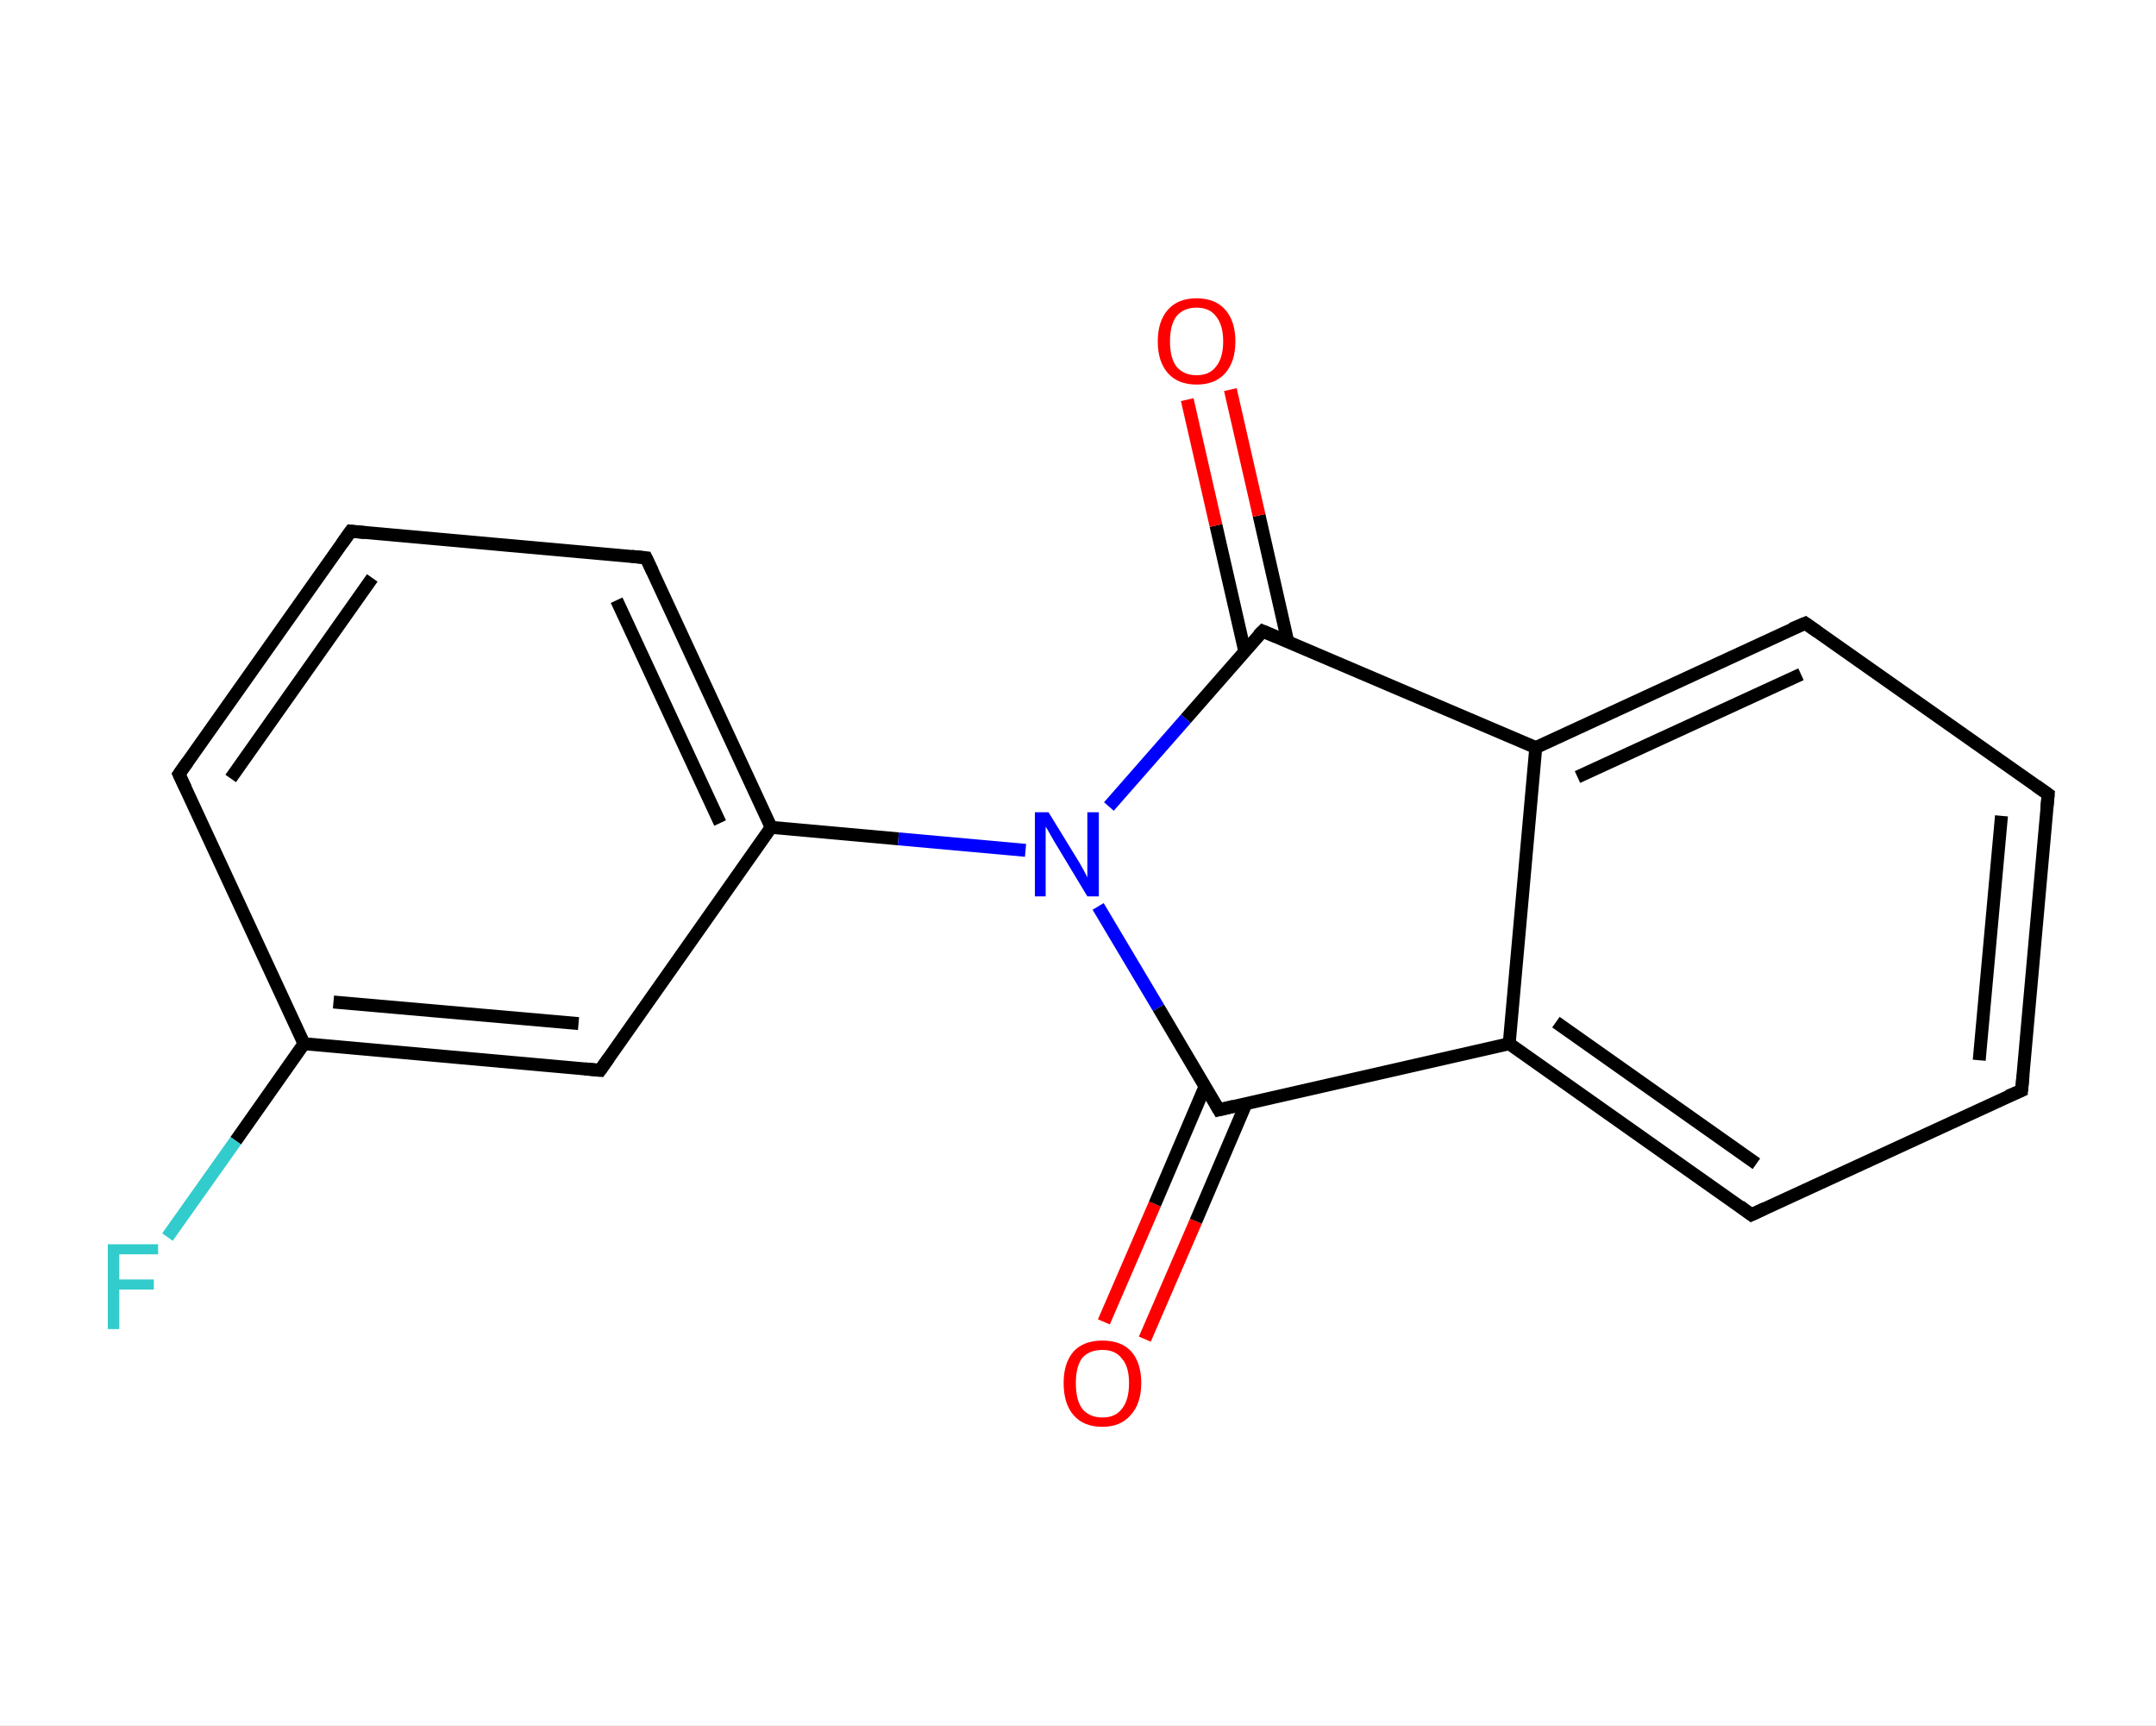
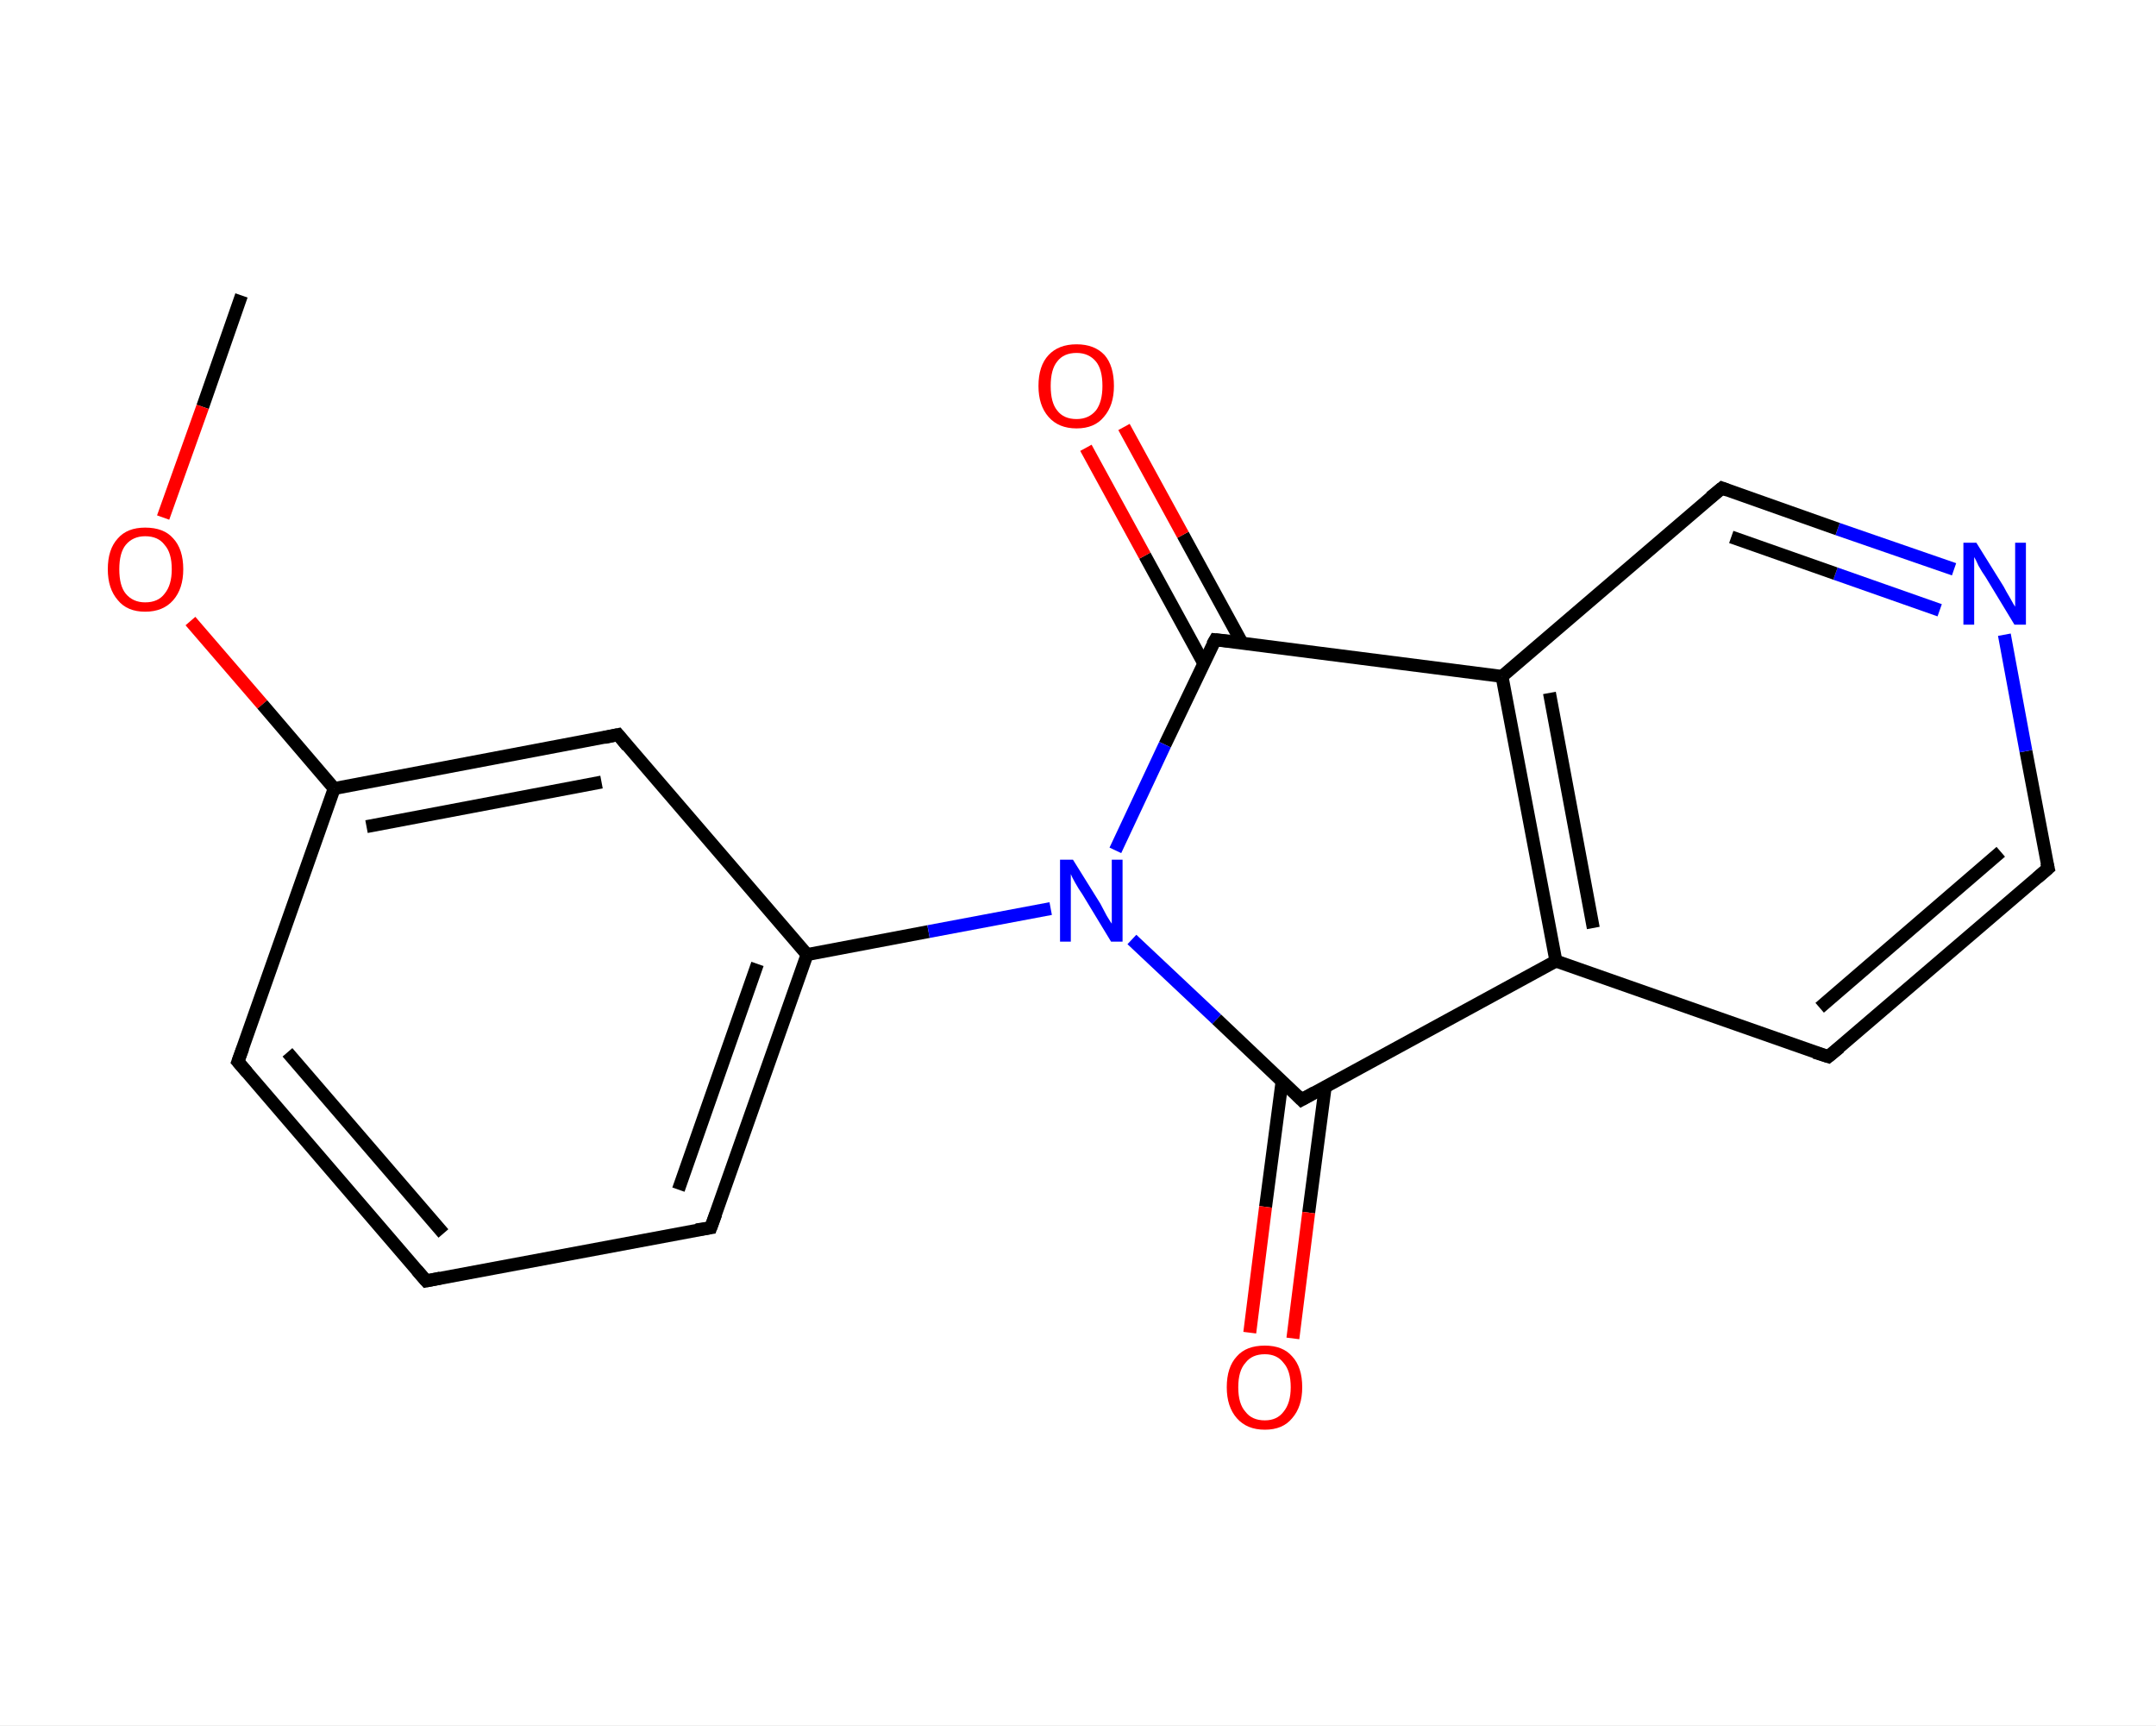
<svg xmlns="http://www.w3.org/2000/svg" version="1.1" baseProfile="full" xml:space="preserve" viewBox="0 0 300 240" width="300" height="240" preserveAspectRatio="xMidYMid meet">
  <rect style="opacity:1.0;fill:#FFFFFF;stroke:none" width="300.0" height="240.0" x="0.0" y="0.0"> </rect>
-   <path class="bond-0 atom-0 atom-1" d="M 153.6,183.9 L 160.7,167.5" style="fill:none;fill-rule:evenodd;stroke:#FF0000;stroke-width:1.8px;stroke-linecap:butt;stroke-linejoin:miter;stroke-opacity:1" />
-   <path class="bond-0 atom-0 atom-1" d="M 160.7,167.5 L 167.7,151.1" style="fill:none;fill-rule:evenodd;stroke:#000000;stroke-width:1.8px;stroke-linecap:butt;stroke-linejoin:miter;stroke-opacity:1" />
-   <path class="bond-0 atom-0 atom-1" d="M 159.3,186.3 L 166.4,169.9" style="fill:none;fill-rule:evenodd;stroke:#FF0000;stroke-width:1.8px;stroke-linecap:butt;stroke-linejoin:miter;stroke-opacity:1" />
-   <path class="bond-0 atom-0 atom-1" d="M 166.4,169.9 L 173.4,153.5" style="fill:none;fill-rule:evenodd;stroke:#000000;stroke-width:1.8px;stroke-linecap:butt;stroke-linejoin:miter;stroke-opacity:1" />
-   <path class="bond-1 atom-1 atom-2" d="M 169.6,154.4 L 210.0,145.2" style="fill:none;fill-rule:evenodd;stroke:#000000;stroke-width:1.8px;stroke-linecap:butt;stroke-linejoin:miter;stroke-opacity:1" />
-   <path class="bond-2 atom-2 atom-3" d="M 210.0,145.2 L 243.7,169.0" style="fill:none;fill-rule:evenodd;stroke:#000000;stroke-width:1.8px;stroke-linecap:butt;stroke-linejoin:miter;stroke-opacity:1" />
-   <path class="bond-2 atom-2 atom-3" d="M 216.5,142.2 L 244.4,161.9" style="fill:none;fill-rule:evenodd;stroke:#000000;stroke-width:1.8px;stroke-linecap:butt;stroke-linejoin:miter;stroke-opacity:1" />
-   <path class="bond-3 atom-3 atom-4" d="M 243.7,169.0 L 281.3,151.7" style="fill:none;fill-rule:evenodd;stroke:#000000;stroke-width:1.8px;stroke-linecap:butt;stroke-linejoin:miter;stroke-opacity:1" />
-   <path class="bond-4 atom-4 atom-5" d="M 281.3,151.7 L 285.0,110.5" style="fill:none;fill-rule:evenodd;stroke:#000000;stroke-width:1.8px;stroke-linecap:butt;stroke-linejoin:miter;stroke-opacity:1" />
-   <path class="bond-4 atom-4 atom-5" d="M 275.4,147.5 L 278.5,113.5" style="fill:none;fill-rule:evenodd;stroke:#000000;stroke-width:1.8px;stroke-linecap:butt;stroke-linejoin:miter;stroke-opacity:1" />
-   <path class="bond-5 atom-5 atom-6" d="M 285.0,110.5 L 251.2,86.7" style="fill:none;fill-rule:evenodd;stroke:#000000;stroke-width:1.8px;stroke-linecap:butt;stroke-linejoin:miter;stroke-opacity:1" />
-   <path class="bond-6 atom-6 atom-7" d="M 251.2,86.7 L 213.7,104.0" style="fill:none;fill-rule:evenodd;stroke:#000000;stroke-width:1.8px;stroke-linecap:butt;stroke-linejoin:miter;stroke-opacity:1" />
-   <path class="bond-6 atom-6 atom-7" d="M 250.6,93.8 L 219.5,108.1" style="fill:none;fill-rule:evenodd;stroke:#000000;stroke-width:1.8px;stroke-linecap:butt;stroke-linejoin:miter;stroke-opacity:1" />
-   <path class="bond-7 atom-7 atom-8" d="M 213.7,104.0 L 175.7,87.8" style="fill:none;fill-rule:evenodd;stroke:#000000;stroke-width:1.8px;stroke-linecap:butt;stroke-linejoin:miter;stroke-opacity:1" />
-   <path class="bond-8 atom-8 atom-9" d="M 179.2,89.3 L 175.2,71.7" style="fill:none;fill-rule:evenodd;stroke:#000000;stroke-width:1.8px;stroke-linecap:butt;stroke-linejoin:miter;stroke-opacity:1" />
-   <path class="bond-8 atom-8 atom-9" d="M 175.2,71.7 L 171.2,54.2" style="fill:none;fill-rule:evenodd;stroke:#FF0000;stroke-width:1.8px;stroke-linecap:butt;stroke-linejoin:miter;stroke-opacity:1" />
-   <path class="bond-8 atom-8 atom-9" d="M 173.2,90.6 L 169.2,73.1" style="fill:none;fill-rule:evenodd;stroke:#000000;stroke-width:1.8px;stroke-linecap:butt;stroke-linejoin:miter;stroke-opacity:1" />
-   <path class="bond-8 atom-8 atom-9" d="M 169.2,73.1 L 165.2,55.6" style="fill:none;fill-rule:evenodd;stroke:#FF0000;stroke-width:1.8px;stroke-linecap:butt;stroke-linejoin:miter;stroke-opacity:1" />
-   <path class="bond-9 atom-8 atom-10" d="M 175.7,87.8 L 165.0,100.0" style="fill:none;fill-rule:evenodd;stroke:#000000;stroke-width:1.8px;stroke-linecap:butt;stroke-linejoin:miter;stroke-opacity:1" />
-   <path class="bond-9 atom-8 atom-10" d="M 165.0,100.0 L 154.3,112.2" style="fill:none;fill-rule:evenodd;stroke:#0000FF;stroke-width:1.8px;stroke-linecap:butt;stroke-linejoin:miter;stroke-opacity:1" />
-   <path class="bond-10 atom-10 atom-11" d="M 142.7,118.3 L 125.0,116.7" style="fill:none;fill-rule:evenodd;stroke:#0000FF;stroke-width:1.8px;stroke-linecap:butt;stroke-linejoin:miter;stroke-opacity:1" />
-   <path class="bond-10 atom-10 atom-11" d="M 125.0,116.7 L 107.3,115.1" style="fill:none;fill-rule:evenodd;stroke:#000000;stroke-width:1.8px;stroke-linecap:butt;stroke-linejoin:miter;stroke-opacity:1" />
-   <path class="bond-11 atom-11 atom-12" d="M 107.3,115.1 L 89.9,77.6" style="fill:none;fill-rule:evenodd;stroke:#000000;stroke-width:1.8px;stroke-linecap:butt;stroke-linejoin:miter;stroke-opacity:1" />
-   <path class="bond-11 atom-11 atom-12" d="M 100.2,114.5 L 85.8,83.5" style="fill:none;fill-rule:evenodd;stroke:#000000;stroke-width:1.8px;stroke-linecap:butt;stroke-linejoin:miter;stroke-opacity:1" />
-   <path class="bond-12 atom-12 atom-13" d="M 89.9,77.6 L 48.8,73.9" style="fill:none;fill-rule:evenodd;stroke:#000000;stroke-width:1.8px;stroke-linecap:butt;stroke-linejoin:miter;stroke-opacity:1" />
-   <path class="bond-13 atom-13 atom-14" d="M 48.8,73.9 L 24.9,107.7" style="fill:none;fill-rule:evenodd;stroke:#000000;stroke-width:1.8px;stroke-linecap:butt;stroke-linejoin:miter;stroke-opacity:1" />
-   <path class="bond-13 atom-13 atom-14" d="M 51.8,80.4 L 32.1,108.3" style="fill:none;fill-rule:evenodd;stroke:#000000;stroke-width:1.8px;stroke-linecap:butt;stroke-linejoin:miter;stroke-opacity:1" />
-   <path class="bond-14 atom-14 atom-15" d="M 24.9,107.7 L 42.3,145.2" style="fill:none;fill-rule:evenodd;stroke:#000000;stroke-width:1.8px;stroke-linecap:butt;stroke-linejoin:miter;stroke-opacity:1" />
-   <path class="bond-15 atom-15 atom-16" d="M 42.3,145.2 L 32.8,158.7" style="fill:none;fill-rule:evenodd;stroke:#000000;stroke-width:1.8px;stroke-linecap:butt;stroke-linejoin:miter;stroke-opacity:1" />
-   <path class="bond-15 atom-15 atom-16" d="M 32.8,158.7 L 23.3,172.1" style="fill:none;fill-rule:evenodd;stroke:#33CCCC;stroke-width:1.8px;stroke-linecap:butt;stroke-linejoin:miter;stroke-opacity:1" />
-   <path class="bond-16 atom-15 atom-17" d="M 42.3,145.2 L 83.5,148.9" style="fill:none;fill-rule:evenodd;stroke:#000000;stroke-width:1.8px;stroke-linecap:butt;stroke-linejoin:miter;stroke-opacity:1" />
-   <path class="bond-16 atom-15 atom-17" d="M 46.4,139.4 L 80.5,142.4" style="fill:none;fill-rule:evenodd;stroke:#000000;stroke-width:1.8px;stroke-linecap:butt;stroke-linejoin:miter;stroke-opacity:1" />
-   <path class="bond-17 atom-10 atom-1" d="M 152.8,126.1 L 161.2,140.2" style="fill:none;fill-rule:evenodd;stroke:#0000FF;stroke-width:1.8px;stroke-linecap:butt;stroke-linejoin:miter;stroke-opacity:1" />
-   <path class="bond-17 atom-10 atom-1" d="M 161.2,140.2 L 169.6,154.4" style="fill:none;fill-rule:evenodd;stroke:#000000;stroke-width:1.8px;stroke-linecap:butt;stroke-linejoin:miter;stroke-opacity:1" />
-   <path class="bond-18 atom-17 atom-11" d="M 83.5,148.9 L 107.3,115.1" style="fill:none;fill-rule:evenodd;stroke:#000000;stroke-width:1.8px;stroke-linecap:butt;stroke-linejoin:miter;stroke-opacity:1" />
-   <path class="bond-19 atom-7 atom-2" d="M 213.7,104.0 L 210.0,145.2" style="fill:none;fill-rule:evenodd;stroke:#000000;stroke-width:1.8px;stroke-linecap:butt;stroke-linejoin:miter;stroke-opacity:1" />
-   <path d="M 171.7,153.9 L 169.6,154.4 L 169.2,153.7" style="fill:none;stroke:#000000;stroke-width:1.8px;stroke-linecap:butt;stroke-linejoin:miter;stroke-miterlimit:10;stroke-opacity:1;" />
-   <path d="M 242.1,167.8 L 243.7,169.0 L 245.6,168.1" style="fill:none;stroke:#000000;stroke-width:1.8px;stroke-linecap:butt;stroke-linejoin:miter;stroke-miterlimit:10;stroke-opacity:1;" />
-   <path d="M 279.4,152.5 L 281.3,151.7 L 281.5,149.6" style="fill:none;stroke:#000000;stroke-width:1.8px;stroke-linecap:butt;stroke-linejoin:miter;stroke-miterlimit:10;stroke-opacity:1;" />
-   <path d="M 284.8,112.5 L 285.0,110.5 L 283.3,109.3" style="fill:none;stroke:#000000;stroke-width:1.8px;stroke-linecap:butt;stroke-linejoin:miter;stroke-miterlimit:10;stroke-opacity:1;" />
-   <path d="M 252.9,87.9 L 251.2,86.7 L 249.3,87.5" style="fill:none;stroke:#000000;stroke-width:1.8px;stroke-linecap:butt;stroke-linejoin:miter;stroke-miterlimit:10;stroke-opacity:1;" />
-   <path d="M 177.6,88.6 L 175.7,87.8 L 175.1,88.4" style="fill:none;stroke:#000000;stroke-width:1.8px;stroke-linecap:butt;stroke-linejoin:miter;stroke-miterlimit:10;stroke-opacity:1;" />
-   <path d="M 90.8,79.5 L 89.9,77.6 L 87.9,77.4" style="fill:none;stroke:#000000;stroke-width:1.8px;stroke-linecap:butt;stroke-linejoin:miter;stroke-miterlimit:10;stroke-opacity:1;" />
-   <path d="M 50.8,74.1 L 48.8,73.9 L 47.6,75.6" style="fill:none;stroke:#000000;stroke-width:1.8px;stroke-linecap:butt;stroke-linejoin:miter;stroke-miterlimit:10;stroke-opacity:1;" />
-   <path d="M 26.1,106.0 L 24.9,107.7 L 25.8,109.6" style="fill:none;stroke:#000000;stroke-width:1.8px;stroke-linecap:butt;stroke-linejoin:miter;stroke-miterlimit:10;stroke-opacity:1;" />
-   <path d="M 81.4,148.7 L 83.5,148.9 L 84.7,147.2" style="fill:none;stroke:#000000;stroke-width:1.8px;stroke-linecap:butt;stroke-linejoin:miter;stroke-miterlimit:10;stroke-opacity:1;" />
-   <path class="atom-0" d="M 148.0 192.4 Q 148.0 189.6, 149.4 188.0 Q 150.8 186.5, 153.4 186.5 Q 156.0 186.5, 157.4 188.0 Q 158.8 189.6, 158.8 192.4 Q 158.8 195.3, 157.3 196.9 Q 155.9 198.5, 153.4 198.5 Q 150.8 198.5, 149.4 196.9 Q 148.0 195.3, 148.0 192.4 M 153.4 197.2 Q 155.2 197.2, 156.1 196.0 Q 157.1 194.8, 157.1 192.4 Q 157.1 190.1, 156.1 189.0 Q 155.2 187.8, 153.4 187.8 Q 151.6 187.8, 150.6 188.9 Q 149.7 190.1, 149.7 192.4 Q 149.7 194.8, 150.6 196.0 Q 151.6 197.2, 153.4 197.2 " fill="#FF0000" />
-   <path class="atom-9" d="M 161.1 47.5 Q 161.1 44.7, 162.5 43.1 Q 163.9 41.5, 166.5 41.5 Q 169.1 41.5, 170.5 43.1 Q 171.9 44.7, 171.9 47.5 Q 171.9 50.3, 170.5 51.9 Q 169.1 53.5, 166.5 53.5 Q 163.9 53.5, 162.5 51.9 Q 161.1 50.3, 161.1 47.5 M 166.5 52.2 Q 168.3 52.2, 169.2 51.0 Q 170.2 49.8, 170.2 47.5 Q 170.2 45.2, 169.2 44.0 Q 168.3 42.8, 166.5 42.8 Q 164.7 42.8, 163.7 44.0 Q 162.8 45.2, 162.8 47.5 Q 162.8 49.8, 163.7 51.0 Q 164.7 52.2, 166.5 52.2 " fill="#FF0000" />
-   <path class="atom-10" d="M 145.9 113.0 L 149.7 119.2 Q 150.1 119.8, 150.7 120.9 Q 151.3 122.0, 151.3 122.1 L 151.3 113.0 L 152.9 113.0 L 152.9 124.7 L 151.3 124.7 L 147.2 117.9 Q 146.7 117.1, 146.2 116.2 Q 145.7 115.3, 145.5 115.0 L 145.5 124.7 L 144.0 124.7 L 144.0 113.0 L 145.9 113.0 " fill="#0000FF" />
-   <path class="atom-16" d="M 15.0 173.1 L 22.0 173.1 L 22.0 174.5 L 16.6 174.5 L 16.6 178.0 L 21.4 178.0 L 21.4 179.4 L 16.6 179.4 L 16.6 184.9 L 15.0 184.9 L 15.0 173.1 " fill="#33CCCC" />
+   <path class="bond-0 atom-0 atom-1" d="M 33.6,41.1 L 28.2,56.6" style="fill:none;fill-rule:evenodd;stroke:#000000;stroke-width:1.8px;stroke-linecap:butt;stroke-linejoin:miter;stroke-opacity:1" />
+   <path class="bond-0 atom-0 atom-1" d="M 28.2,56.6 L 22.7,72.0" style="fill:none;fill-rule:evenodd;stroke:#FF0000;stroke-width:1.8px;stroke-linecap:butt;stroke-linejoin:miter;stroke-opacity:1" />
+   <path class="bond-1 atom-1 atom-2" d="M 26.5,86.4 L 36.5,98.0" style="fill:none;fill-rule:evenodd;stroke:#FF0000;stroke-width:1.8px;stroke-linecap:butt;stroke-linejoin:miter;stroke-opacity:1" />
+   <path class="bond-1 atom-1 atom-2" d="M 36.5,98.0 L 46.5,109.7" style="fill:none;fill-rule:evenodd;stroke:#000000;stroke-width:1.8px;stroke-linecap:butt;stroke-linejoin:miter;stroke-opacity:1" />
+   <path class="bond-2 atom-2 atom-3" d="M 46.5,109.7 L 33.1,147.7" style="fill:none;fill-rule:evenodd;stroke:#000000;stroke-width:1.8px;stroke-linecap:butt;stroke-linejoin:miter;stroke-opacity:1" />
+   <path class="bond-3 atom-3 atom-4" d="M 33.1,147.7 L 59.3,178.2" style="fill:none;fill-rule:evenodd;stroke:#000000;stroke-width:1.8px;stroke-linecap:butt;stroke-linejoin:miter;stroke-opacity:1" />
+   <path class="bond-3 atom-3 atom-4" d="M 40.0,146.4 L 61.7,171.6" style="fill:none;fill-rule:evenodd;stroke:#000000;stroke-width:1.8px;stroke-linecap:butt;stroke-linejoin:miter;stroke-opacity:1" />
+   <path class="bond-4 atom-4 atom-5" d="M 59.3,178.2 L 98.9,170.8" style="fill:none;fill-rule:evenodd;stroke:#000000;stroke-width:1.8px;stroke-linecap:butt;stroke-linejoin:miter;stroke-opacity:1" />
+   <path class="bond-5 atom-5 atom-6" d="M 98.9,170.8 L 112.3,132.8" style="fill:none;fill-rule:evenodd;stroke:#000000;stroke-width:1.8px;stroke-linecap:butt;stroke-linejoin:miter;stroke-opacity:1" />
+   <path class="bond-5 atom-5 atom-6" d="M 94.4,165.5 L 105.4,134.1" style="fill:none;fill-rule:evenodd;stroke:#000000;stroke-width:1.8px;stroke-linecap:butt;stroke-linejoin:miter;stroke-opacity:1" />
+   <path class="bond-6 atom-6 atom-7" d="M 112.3,132.8 L 129.2,129.6" style="fill:none;fill-rule:evenodd;stroke:#000000;stroke-width:1.8px;stroke-linecap:butt;stroke-linejoin:miter;stroke-opacity:1" />
+   <path class="bond-6 atom-6 atom-7" d="M 129.2,129.6 L 146.2,126.4" style="fill:none;fill-rule:evenodd;stroke:#0000FF;stroke-width:1.8px;stroke-linecap:butt;stroke-linejoin:miter;stroke-opacity:1" />
+   <path class="bond-7 atom-7 atom-8" d="M 157.5,130.7 L 169.3,141.8" style="fill:none;fill-rule:evenodd;stroke:#0000FF;stroke-width:1.8px;stroke-linecap:butt;stroke-linejoin:miter;stroke-opacity:1" />
+   <path class="bond-7 atom-7 atom-8" d="M 169.3,141.8 L 181.1,153.0" style="fill:none;fill-rule:evenodd;stroke:#000000;stroke-width:1.8px;stroke-linecap:butt;stroke-linejoin:miter;stroke-opacity:1" />
+   <path class="bond-8 atom-8 atom-9" d="M 178.4,150.4 L 176.1,167.9" style="fill:none;fill-rule:evenodd;stroke:#000000;stroke-width:1.8px;stroke-linecap:butt;stroke-linejoin:miter;stroke-opacity:1" />
+   <path class="bond-8 atom-8 atom-9" d="M 176.1,167.9 L 173.9,185.4" style="fill:none;fill-rule:evenodd;stroke:#FF0000;stroke-width:1.8px;stroke-linecap:butt;stroke-linejoin:miter;stroke-opacity:1" />
+   <path class="bond-8 atom-8 atom-9" d="M 184.4,151.2 L 182.1,168.7" style="fill:none;fill-rule:evenodd;stroke:#000000;stroke-width:1.8px;stroke-linecap:butt;stroke-linejoin:miter;stroke-opacity:1" />
+   <path class="bond-8 atom-8 atom-9" d="M 182.1,168.7 L 179.9,186.2" style="fill:none;fill-rule:evenodd;stroke:#FF0000;stroke-width:1.8px;stroke-linecap:butt;stroke-linejoin:miter;stroke-opacity:1" />
+   <path class="bond-9 atom-8 atom-10" d="M 181.1,153.0 L 216.5,133.7" style="fill:none;fill-rule:evenodd;stroke:#000000;stroke-width:1.8px;stroke-linecap:butt;stroke-linejoin:miter;stroke-opacity:1" />
+   <path class="bond-10 atom-10 atom-11" d="M 216.5,133.7 L 254.4,147.0" style="fill:none;fill-rule:evenodd;stroke:#000000;stroke-width:1.8px;stroke-linecap:butt;stroke-linejoin:miter;stroke-opacity:1" />
+   <path class="bond-11 atom-11 atom-12" d="M 254.4,147.0 L 285.0,120.8" style="fill:none;fill-rule:evenodd;stroke:#000000;stroke-width:1.8px;stroke-linecap:butt;stroke-linejoin:miter;stroke-opacity:1" />
+   <path class="bond-11 atom-11 atom-12" d="M 253.2,140.2 L 278.4,118.5" style="fill:none;fill-rule:evenodd;stroke:#000000;stroke-width:1.8px;stroke-linecap:butt;stroke-linejoin:miter;stroke-opacity:1" />
+   <path class="bond-12 atom-12 atom-13" d="M 285.0,120.8 L 281.9,104.5" style="fill:none;fill-rule:evenodd;stroke:#000000;stroke-width:1.8px;stroke-linecap:butt;stroke-linejoin:miter;stroke-opacity:1" />
+   <path class="bond-12 atom-12 atom-13" d="M 281.9,104.5 L 278.9,88.3" style="fill:none;fill-rule:evenodd;stroke:#0000FF;stroke-width:1.8px;stroke-linecap:butt;stroke-linejoin:miter;stroke-opacity:1" />
+   <path class="bond-13 atom-13 atom-14" d="M 271.9,79.2 L 255.7,73.6" style="fill:none;fill-rule:evenodd;stroke:#0000FF;stroke-width:1.8px;stroke-linecap:butt;stroke-linejoin:miter;stroke-opacity:1" />
+   <path class="bond-13 atom-13 atom-14" d="M 255.7,73.6 L 239.6,67.9" style="fill:none;fill-rule:evenodd;stroke:#000000;stroke-width:1.8px;stroke-linecap:butt;stroke-linejoin:miter;stroke-opacity:1" />
+   <path class="bond-13 atom-13 atom-14" d="M 269.9,84.9 L 255.4,79.8" style="fill:none;fill-rule:evenodd;stroke:#0000FF;stroke-width:1.8px;stroke-linecap:butt;stroke-linejoin:miter;stroke-opacity:1" />
+   <path class="bond-13 atom-13 atom-14" d="M 255.4,79.8 L 240.9,74.7" style="fill:none;fill-rule:evenodd;stroke:#000000;stroke-width:1.8px;stroke-linecap:butt;stroke-linejoin:miter;stroke-opacity:1" />
+   <path class="bond-14 atom-14 atom-15" d="M 239.6,67.9 L 209.0,94.1" style="fill:none;fill-rule:evenodd;stroke:#000000;stroke-width:1.8px;stroke-linecap:butt;stroke-linejoin:miter;stroke-opacity:1" />
+   <path class="bond-15 atom-15 atom-16" d="M 209.0,94.1 L 169.1,89.0" style="fill:none;fill-rule:evenodd;stroke:#000000;stroke-width:1.8px;stroke-linecap:butt;stroke-linejoin:miter;stroke-opacity:1" />
+   <path class="bond-16 atom-16 atom-17" d="M 172.8,89.4 L 164.6,74.4" style="fill:none;fill-rule:evenodd;stroke:#000000;stroke-width:1.8px;stroke-linecap:butt;stroke-linejoin:miter;stroke-opacity:1" />
+   <path class="bond-16 atom-16 atom-17" d="M 164.6,74.4 L 156.4,59.4" style="fill:none;fill-rule:evenodd;stroke:#FF0000;stroke-width:1.8px;stroke-linecap:butt;stroke-linejoin:miter;stroke-opacity:1" />
+   <path class="bond-16 atom-16 atom-17" d="M 167.5,92.3 L 159.3,77.3" style="fill:none;fill-rule:evenodd;stroke:#000000;stroke-width:1.8px;stroke-linecap:butt;stroke-linejoin:miter;stroke-opacity:1" />
+   <path class="bond-16 atom-16 atom-17" d="M 159.3,77.3 L 151.1,62.3" style="fill:none;fill-rule:evenodd;stroke:#FF0000;stroke-width:1.8px;stroke-linecap:butt;stroke-linejoin:miter;stroke-opacity:1" />
+   <path class="bond-17 atom-6 atom-18" d="M 112.3,132.8 L 86.0,102.2" style="fill:none;fill-rule:evenodd;stroke:#000000;stroke-width:1.8px;stroke-linecap:butt;stroke-linejoin:miter;stroke-opacity:1" />
+   <path class="bond-18 atom-18 atom-2" d="M 86.0,102.2 L 46.5,109.7" style="fill:none;fill-rule:evenodd;stroke:#000000;stroke-width:1.8px;stroke-linecap:butt;stroke-linejoin:miter;stroke-opacity:1" />
+   <path class="bond-18 atom-18 atom-2" d="M 83.7,108.8 L 51.0,115.0" style="fill:none;fill-rule:evenodd;stroke:#000000;stroke-width:1.8px;stroke-linecap:butt;stroke-linejoin:miter;stroke-opacity:1" />
+   <path class="bond-19 atom-16 atom-7" d="M 169.1,89.0 L 162.1,103.6" style="fill:none;fill-rule:evenodd;stroke:#000000;stroke-width:1.8px;stroke-linecap:butt;stroke-linejoin:miter;stroke-opacity:1" />
+   <path class="bond-19 atom-16 atom-7" d="M 162.1,103.6 L 155.2,118.3" style="fill:none;fill-rule:evenodd;stroke:#0000FF;stroke-width:1.8px;stroke-linecap:butt;stroke-linejoin:miter;stroke-opacity:1" />
+   <path class="bond-20 atom-15 atom-10" d="M 209.0,94.1 L 216.5,133.7" style="fill:none;fill-rule:evenodd;stroke:#000000;stroke-width:1.8px;stroke-linecap:butt;stroke-linejoin:miter;stroke-opacity:1" />
+   <path class="bond-20 atom-15 atom-10" d="M 215.6,96.4 L 221.7,129.1" style="fill:none;fill-rule:evenodd;stroke:#000000;stroke-width:1.8px;stroke-linecap:butt;stroke-linejoin:miter;stroke-opacity:1" />
+   <path d="M 33.8,145.8 L 33.1,147.7 L 34.4,149.2" style="fill:none;stroke:#000000;stroke-width:1.8px;stroke-linecap:butt;stroke-linejoin:miter;stroke-miterlimit:10;stroke-opacity:1;" />
+   <path d="M 58.0,176.7 L 59.3,178.2 L 61.3,177.8" style="fill:none;stroke:#000000;stroke-width:1.8px;stroke-linecap:butt;stroke-linejoin:miter;stroke-miterlimit:10;stroke-opacity:1;" />
+   <path d="M 96.9,171.1 L 98.9,170.8 L 99.6,168.9" style="fill:none;stroke:#000000;stroke-width:1.8px;stroke-linecap:butt;stroke-linejoin:miter;stroke-miterlimit:10;stroke-opacity:1;" />
+   <path d="M 180.5,152.4 L 181.1,153.0 L 182.9,152.0" style="fill:none;stroke:#000000;stroke-width:1.8px;stroke-linecap:butt;stroke-linejoin:miter;stroke-miterlimit:10;stroke-opacity:1;" />
+   <path d="M 252.5,146.4 L 254.4,147.0 L 256.0,145.7" style="fill:none;stroke:#000000;stroke-width:1.8px;stroke-linecap:butt;stroke-linejoin:miter;stroke-miterlimit:10;stroke-opacity:1;" />
+   <path d="M 283.5,122.1 L 285.0,120.8 L 284.8,120.0" style="fill:none;stroke:#000000;stroke-width:1.8px;stroke-linecap:butt;stroke-linejoin:miter;stroke-miterlimit:10;stroke-opacity:1;" />
+   <path d="M 240.4,68.2 L 239.6,67.9 L 238.0,69.2" style="fill:none;stroke:#000000;stroke-width:1.8px;stroke-linecap:butt;stroke-linejoin:miter;stroke-miterlimit:10;stroke-opacity:1;" />
+   <path d="M 171.1,89.2 L 169.1,89.0 L 168.7,89.7" style="fill:none;stroke:#000000;stroke-width:1.8px;stroke-linecap:butt;stroke-linejoin:miter;stroke-miterlimit:10;stroke-opacity:1;" />
+   <path d="M 87.3,103.8 L 86.0,102.2 L 84.1,102.6" style="fill:none;stroke:#000000;stroke-width:1.8px;stroke-linecap:butt;stroke-linejoin:miter;stroke-miterlimit:10;stroke-opacity:1;" />
+   <path class="atom-1" d="M 15.0 79.2 Q 15.0 76.4, 16.4 74.9 Q 17.7 73.4, 20.2 73.4 Q 22.8 73.4, 24.1 74.9 Q 25.5 76.4, 25.5 79.2 Q 25.5 81.9, 24.1 83.5 Q 22.7 85.1, 20.2 85.1 Q 17.7 85.1, 16.4 83.5 Q 15.0 81.9, 15.0 79.2 M 20.2 83.8 Q 22.0 83.8, 22.9 82.6 Q 23.9 81.4, 23.9 79.2 Q 23.9 76.9, 22.9 75.8 Q 22.0 74.6, 20.2 74.6 Q 18.5 74.6, 17.5 75.8 Q 16.6 76.9, 16.6 79.2 Q 16.6 81.5, 17.5 82.6 Q 18.5 83.8, 20.2 83.8 " fill="#FF0000" />
+   <path class="atom-7" d="M 149.3 119.6 L 153.1 125.7 Q 153.4 126.3, 154.0 127.4 Q 154.6 128.4, 154.7 128.5 L 154.7 119.6 L 156.2 119.6 L 156.2 131.0 L 154.6 131.0 L 150.6 124.4 Q 150.1 123.7, 149.6 122.8 Q 149.1 121.9, 149.0 121.6 L 149.0 131.0 L 147.5 131.0 L 147.5 119.6 L 149.3 119.6 " fill="#0000FF" />
+   <path class="atom-9" d="M 170.7 193.0 Q 170.7 190.2, 172.1 188.7 Q 173.4 187.2, 176.0 187.2 Q 178.5 187.2, 179.8 188.7 Q 181.2 190.2, 181.2 193.0 Q 181.2 195.7, 179.8 197.3 Q 178.5 198.9, 176.0 198.9 Q 173.5 198.9, 172.1 197.3 Q 170.7 195.7, 170.7 193.0 M 176.0 197.6 Q 177.7 197.6, 178.6 196.4 Q 179.6 195.2, 179.6 193.0 Q 179.6 190.7, 178.6 189.6 Q 177.7 188.4, 176.0 188.4 Q 174.2 188.4, 173.3 189.6 Q 172.3 190.7, 172.3 193.0 Q 172.3 195.3, 173.3 196.4 Q 174.2 197.6, 176.0 197.6 " fill="#FF0000" />
+   <path class="atom-13" d="M 275.0 75.5 L 278.8 81.6 Q 279.1 82.2, 279.7 83.2 Q 280.3 84.3, 280.4 84.4 L 280.4 75.5 L 281.9 75.5 L 281.9 86.9 L 280.3 86.9 L 276.3 80.3 Q 275.8 79.6, 275.3 78.7 Q 274.9 77.8, 274.7 77.5 L 274.7 86.9 L 273.2 86.9 L 273.2 75.5 L 275.0 75.5 " fill="#0000FF" />
+   <path class="atom-17" d="M 144.5 53.7 Q 144.5 50.9, 145.9 49.4 Q 147.3 47.9, 149.8 47.9 Q 152.3 47.9, 153.7 49.4 Q 155.0 50.9, 155.0 53.7 Q 155.0 56.4, 153.6 58.0 Q 152.3 59.6, 149.8 59.6 Q 147.3 59.6, 145.9 58.0 Q 144.5 56.4, 144.5 53.7 M 149.8 58.3 Q 151.5 58.3, 152.5 57.1 Q 153.4 55.9, 153.4 53.7 Q 153.4 51.4, 152.5 50.3 Q 151.5 49.1, 149.8 49.1 Q 148.0 49.1, 147.1 50.3 Q 146.2 51.4, 146.2 53.7 Q 146.2 56.0, 147.1 57.1 Q 148.0 58.3, 149.8 58.3 " fill="#FF0000" />
</svg>
